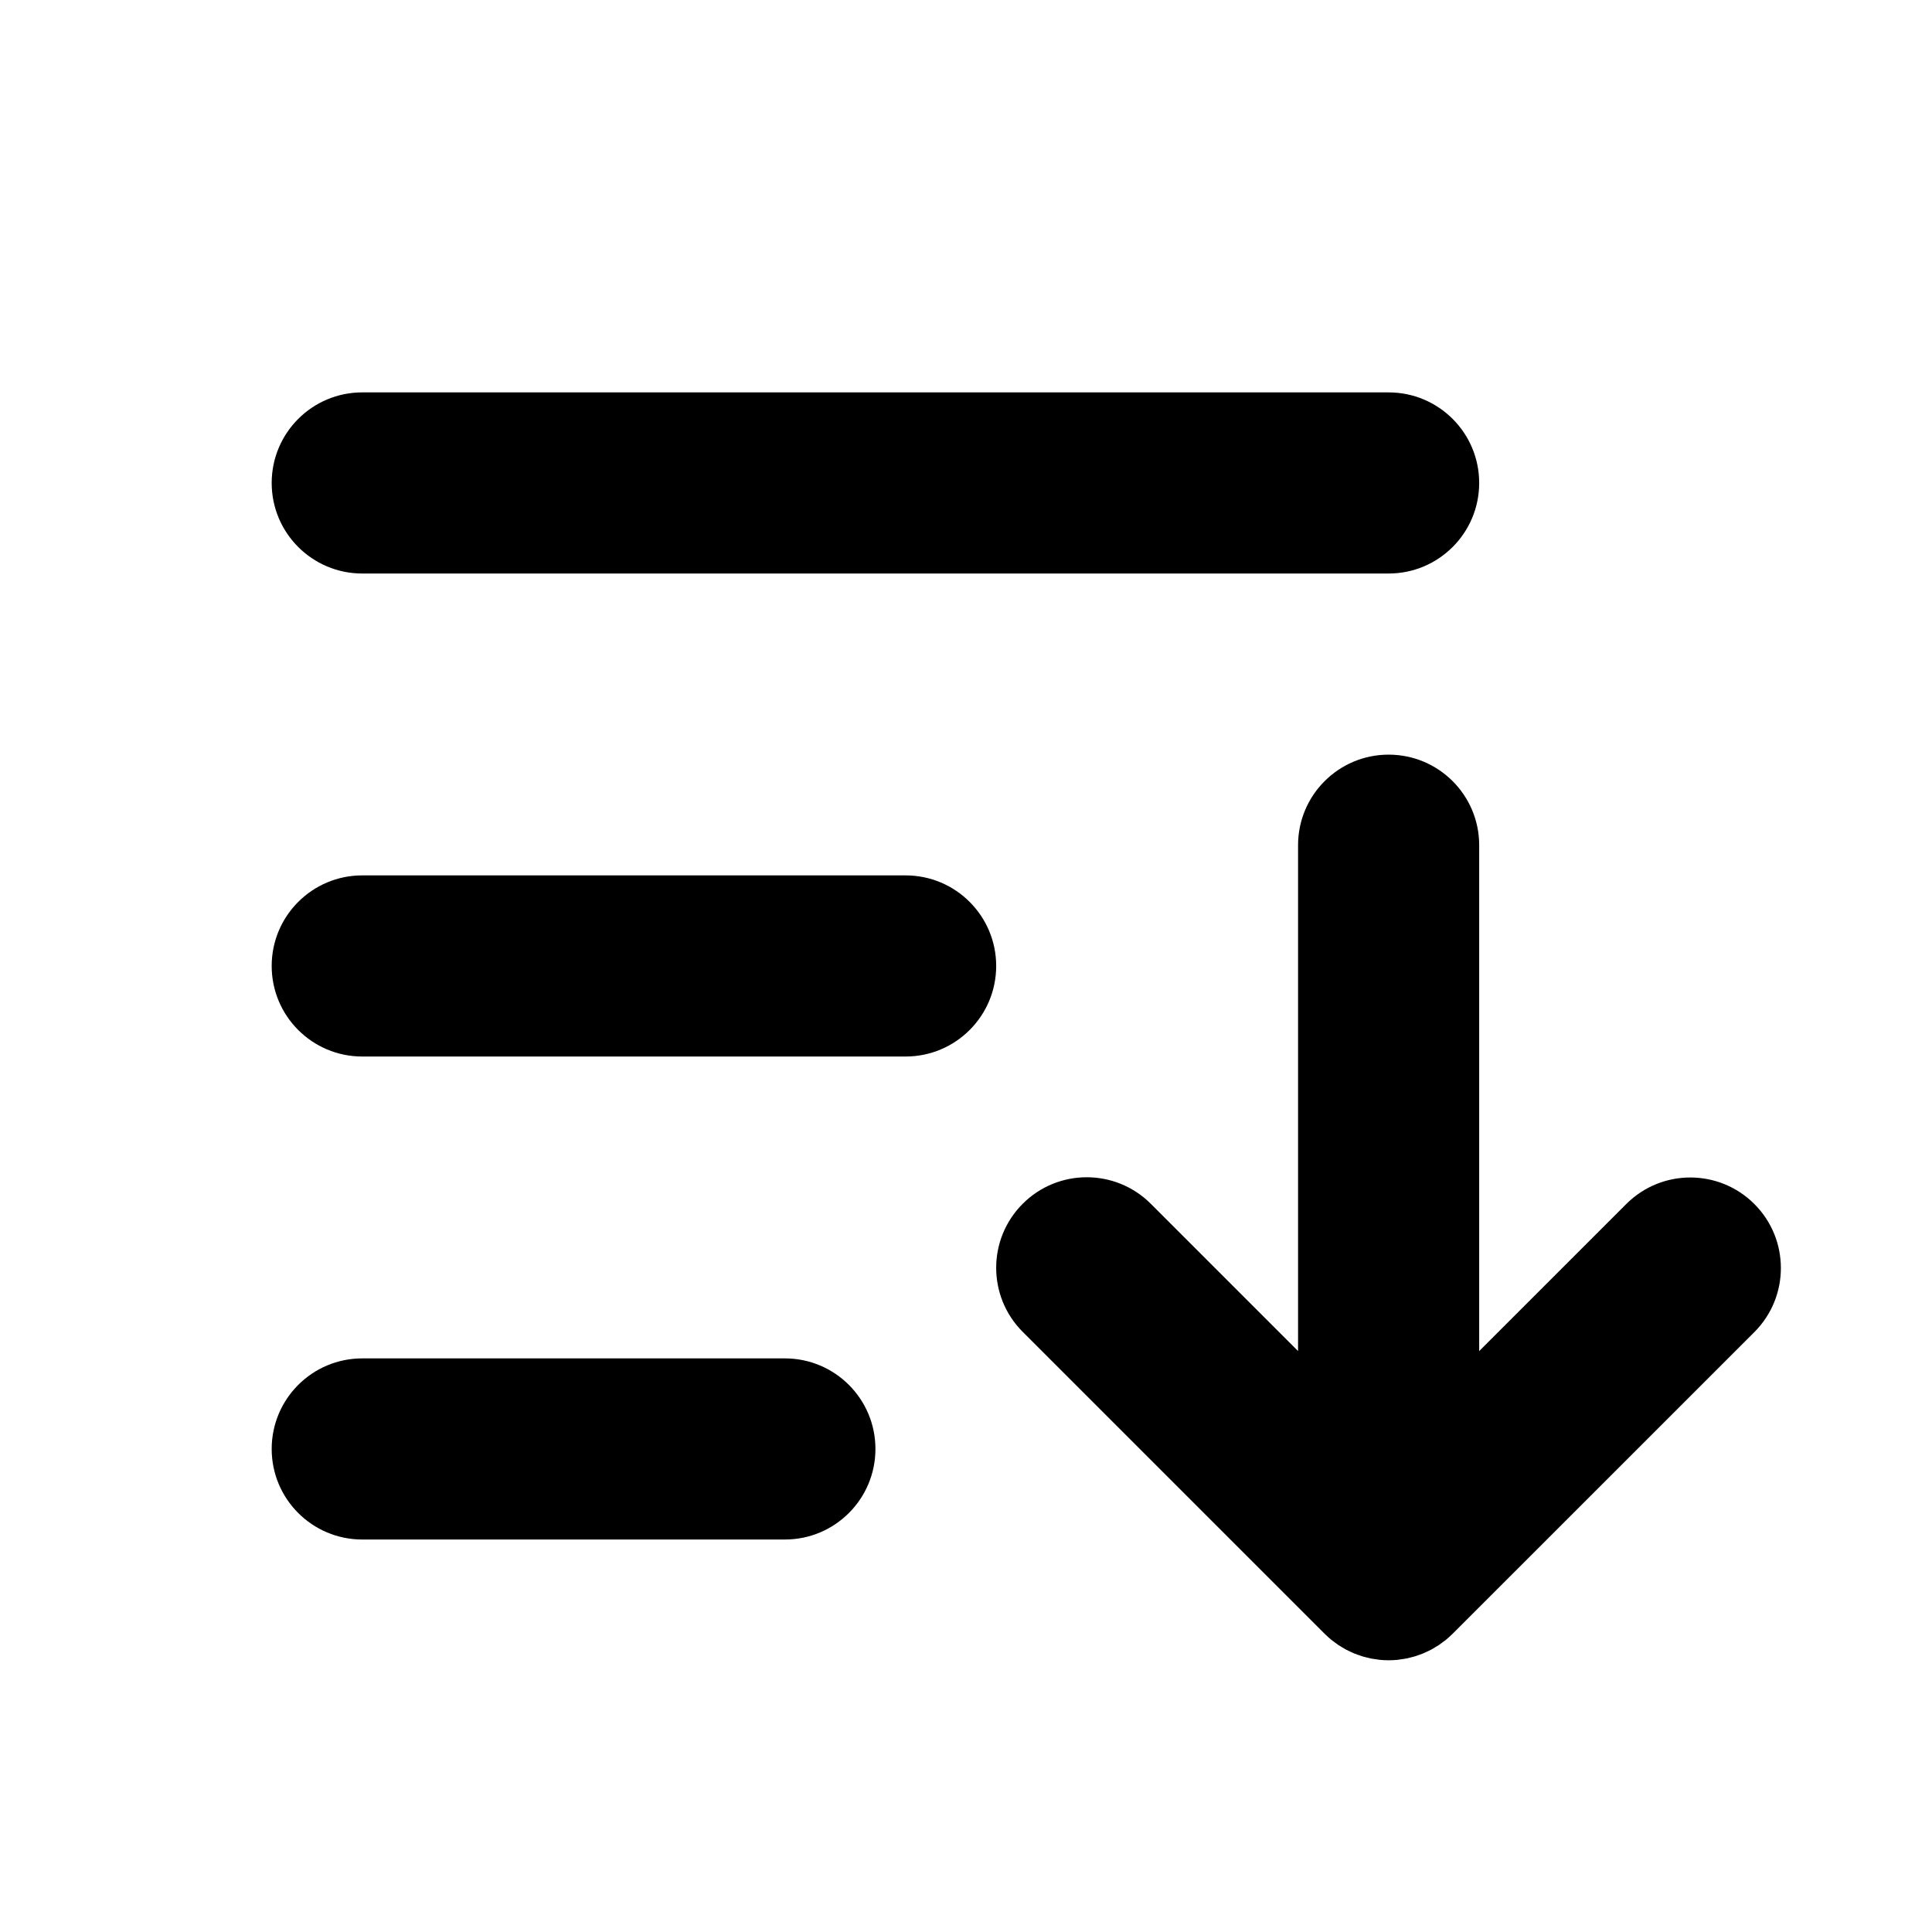
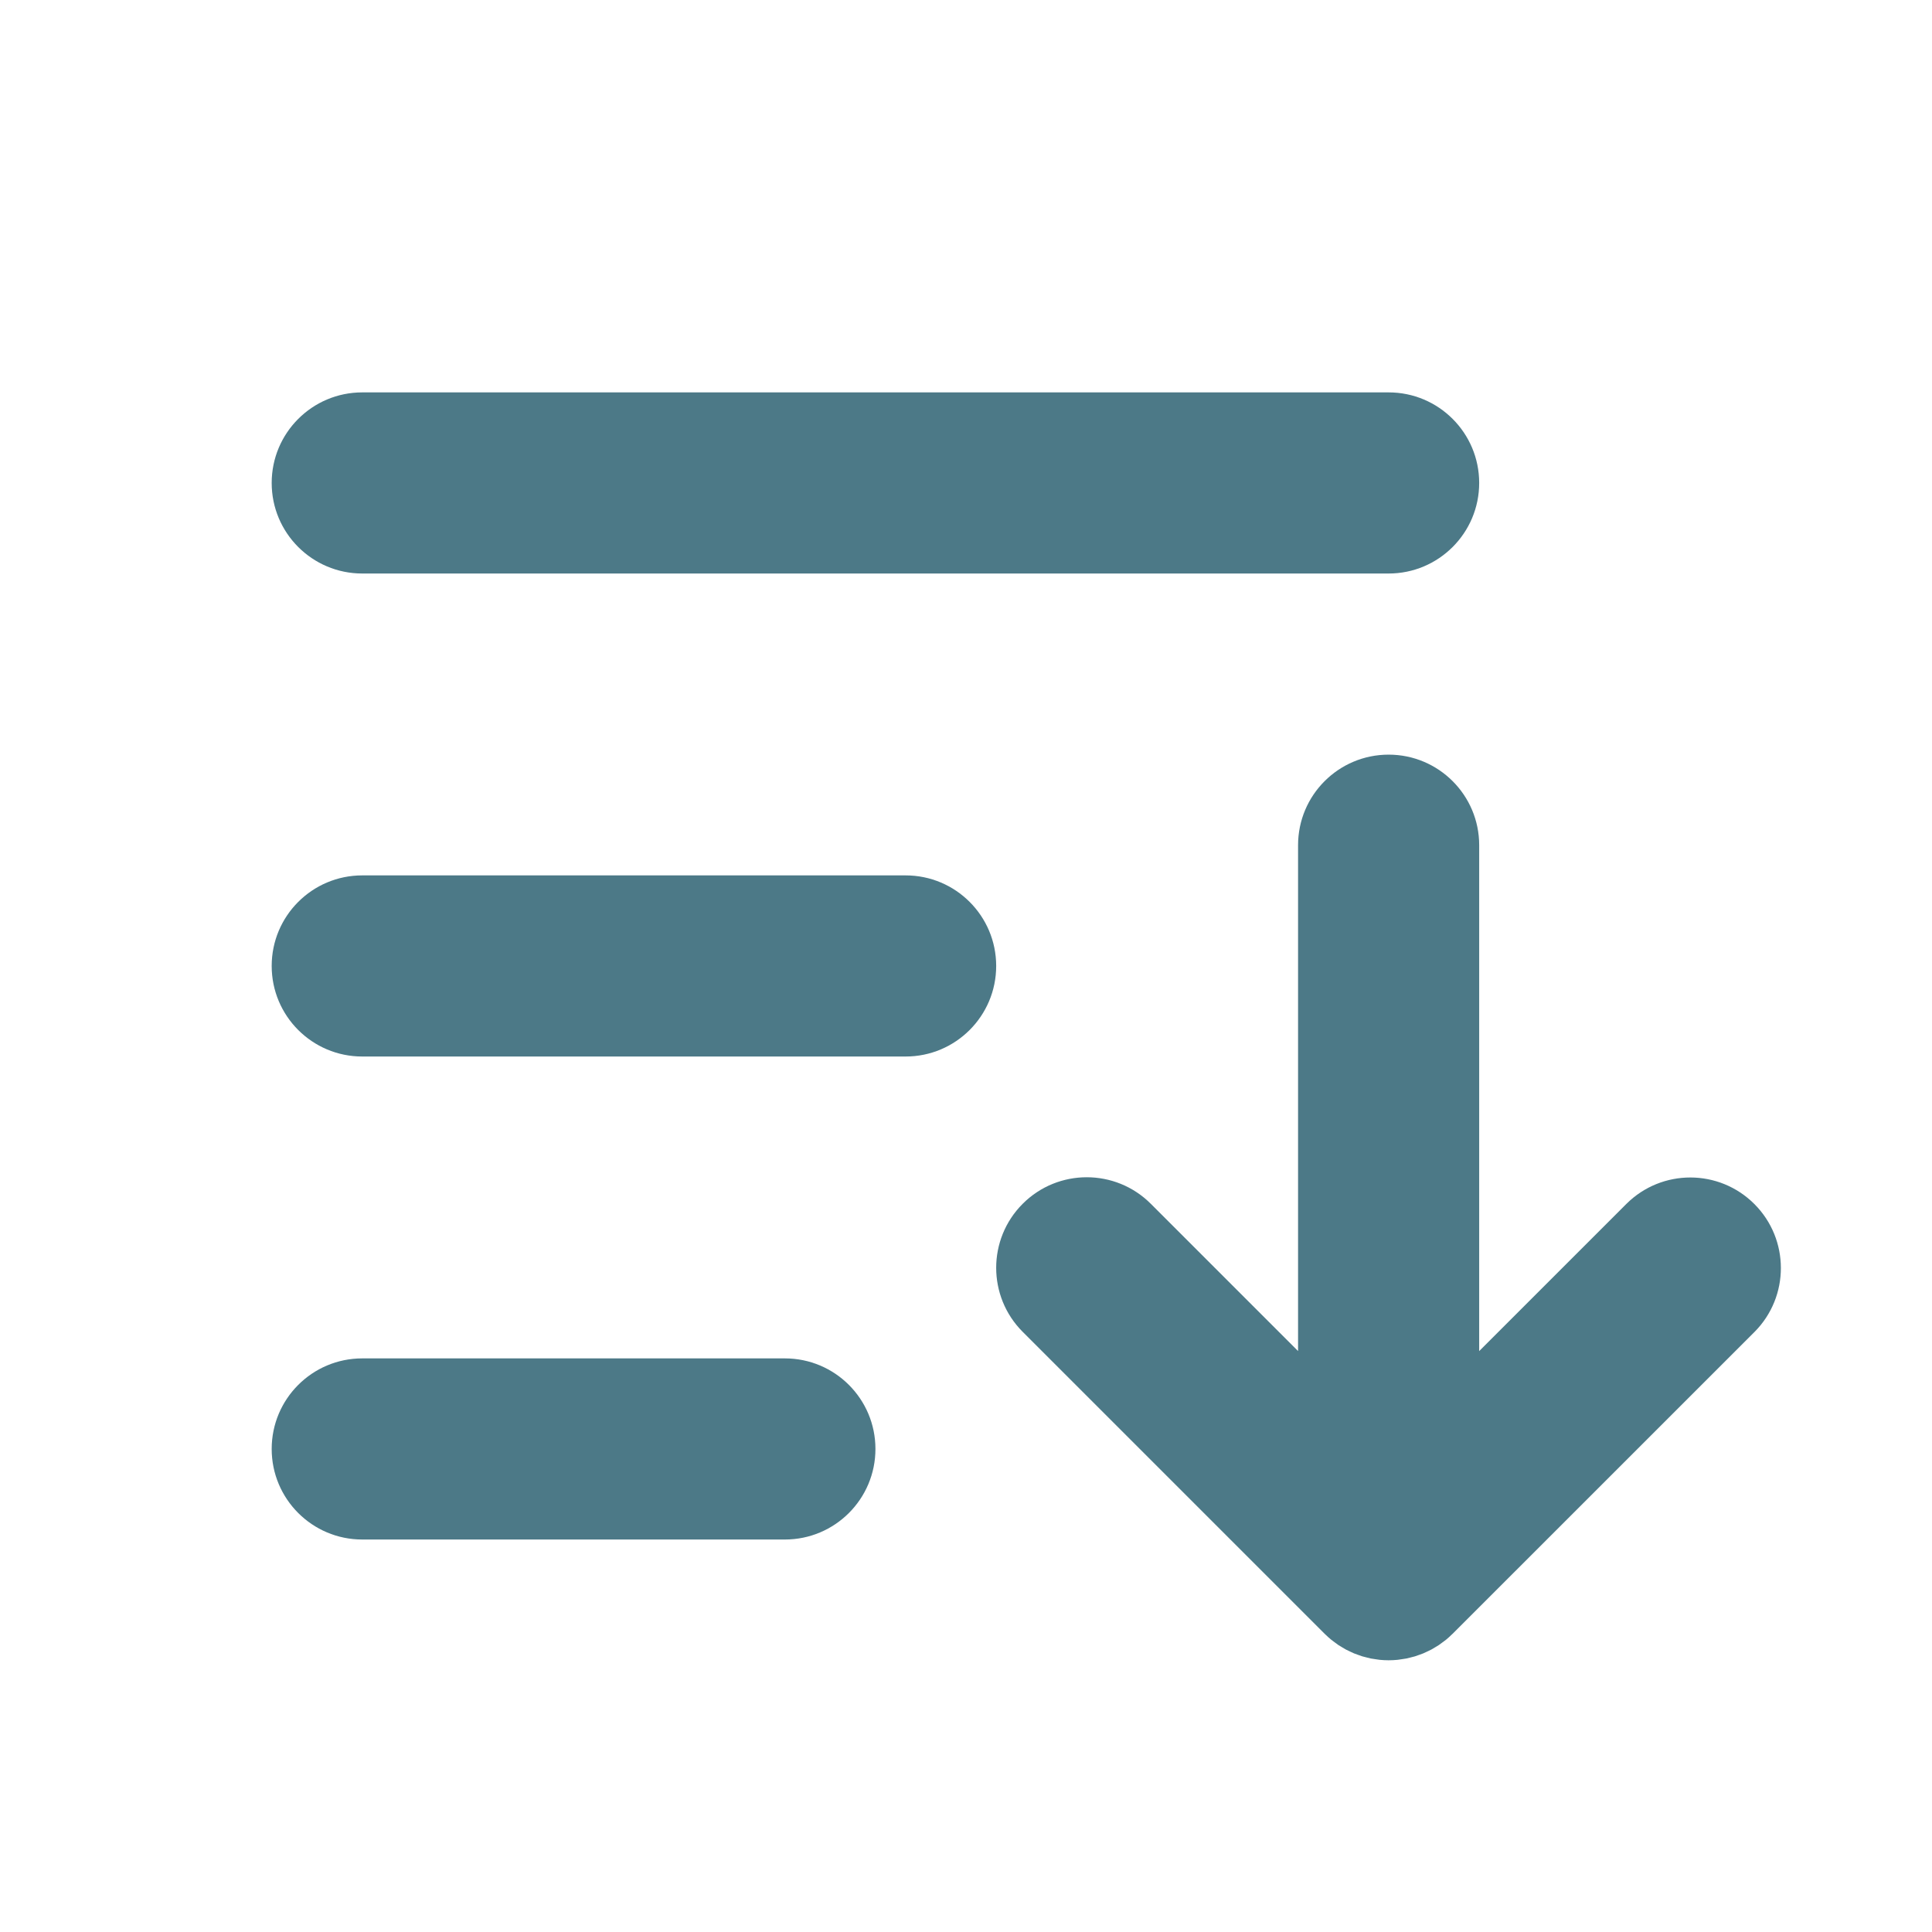
<svg xmlns="http://www.w3.org/2000/svg" id="Flat" viewBox="0 0 256 256">
-   <path d="M232.483,176.487l-39.999,39.993c-.036.036-.076.066-.112.102-.246.24-.499.472-.765.69-.145.119-.297.223-.446.334-.165.123-.326.251-.498.366-.172.116-.351.215-.528.321-.16.095-.315.195-.479.283-.179.096-.362.177-.545.263-.173.082-.343.168-.52.241-.176.073-.356.132-.535.196-.19.068-.379.142-.574.201-.178.054-.359.093-.539.139-.199.05-.396.106-.6.146-.208.041-.417.065-.626.096-.178.025-.354.059-.534.077-.394.039-.789.06-1.184.06s-.79-.021-1.184-.06c-.179-.018-.353-.051-.53-.077-.211-.03-.422-.055-.631-.096-.201-.04-.396-.096-.594-.146-.182-.045-.365-.085-.544-.14-.194-.059-.381-.131-.57-.2-.18-.064-.361-.124-.539-.197-.177-.074-.346-.16-.519-.241-.182-.086-.366-.167-.545-.263-.165-.088-.321-.188-.481-.284-.176-.105-.354-.205-.526-.319-.174-.117-.338-.247-.505-.372-.146-.109-.296-.211-.438-.328-.285-.234-.558-.482-.82-.741-.019-.019-.04-.034-.059-.053l-40-40a12,12,0,0,1,16.971-16.971L172,179.023V111.994a12,12,0,0,1,24,0v67.032L215.515,159.514A12,12,0,0,1,232.483,176.487ZM119.999,115.994H48a12,12,0,0,0,0,24h71.999a12,12,0,0,0,0-24Zm-71.999-40H183.999a12,12,0,0,0,0-24H48a12,12,0,0,0,0,24Zm56,104H48a12,12,0,0,0,0,24h56a12,12,0,0,0,0-24Z" />
+   <path fill="#4c7987" d="M232.483,176.487l-39.999,39.993c-.036.036-.076.066-.112.102-.246.24-.499.472-.765.69-.145.119-.297.223-.446.334-.165.123-.326.251-.498.366-.172.116-.351.215-.528.321-.16.095-.315.195-.479.283-.179.096-.362.177-.545.263-.173.082-.343.168-.52.241-.176.073-.356.132-.535.196-.19.068-.379.142-.574.201-.178.054-.359.093-.539.139-.199.05-.396.106-.6.146-.208.041-.417.065-.626.096-.178.025-.354.059-.534.077-.394.039-.789.06-1.184.06s-.79-.021-1.184-.06c-.179-.018-.353-.051-.53-.077-.211-.03-.422-.055-.631-.096-.201-.04-.396-.096-.594-.146-.182-.045-.365-.085-.544-.14-.194-.059-.381-.131-.57-.2-.18-.064-.361-.124-.539-.197-.177-.074-.346-.16-.519-.241-.182-.086-.366-.167-.545-.263-.165-.088-.321-.188-.481-.284-.176-.105-.354-.205-.526-.319-.174-.117-.338-.247-.505-.372-.146-.109-.296-.211-.438-.328-.285-.234-.558-.482-.82-.741-.019-.019-.04-.034-.059-.053l-40-40a12,12,0,0,1,16.971-16.971L172,179.023V111.994a12,12,0,0,1,24,0v67.032L215.515,159.514A12,12,0,0,1,232.483,176.487ZM119.999,115.994H48a12,12,0,0,0,0,24h71.999a12,12,0,0,0,0-24Zm-71.999-40H183.999a12,12,0,0,0,0-24H48a12,12,0,0,0,0,24Zm56,104H48a12,12,0,0,0,0,24h56a12,12,0,0,0,0-24Z" />
</svg>
